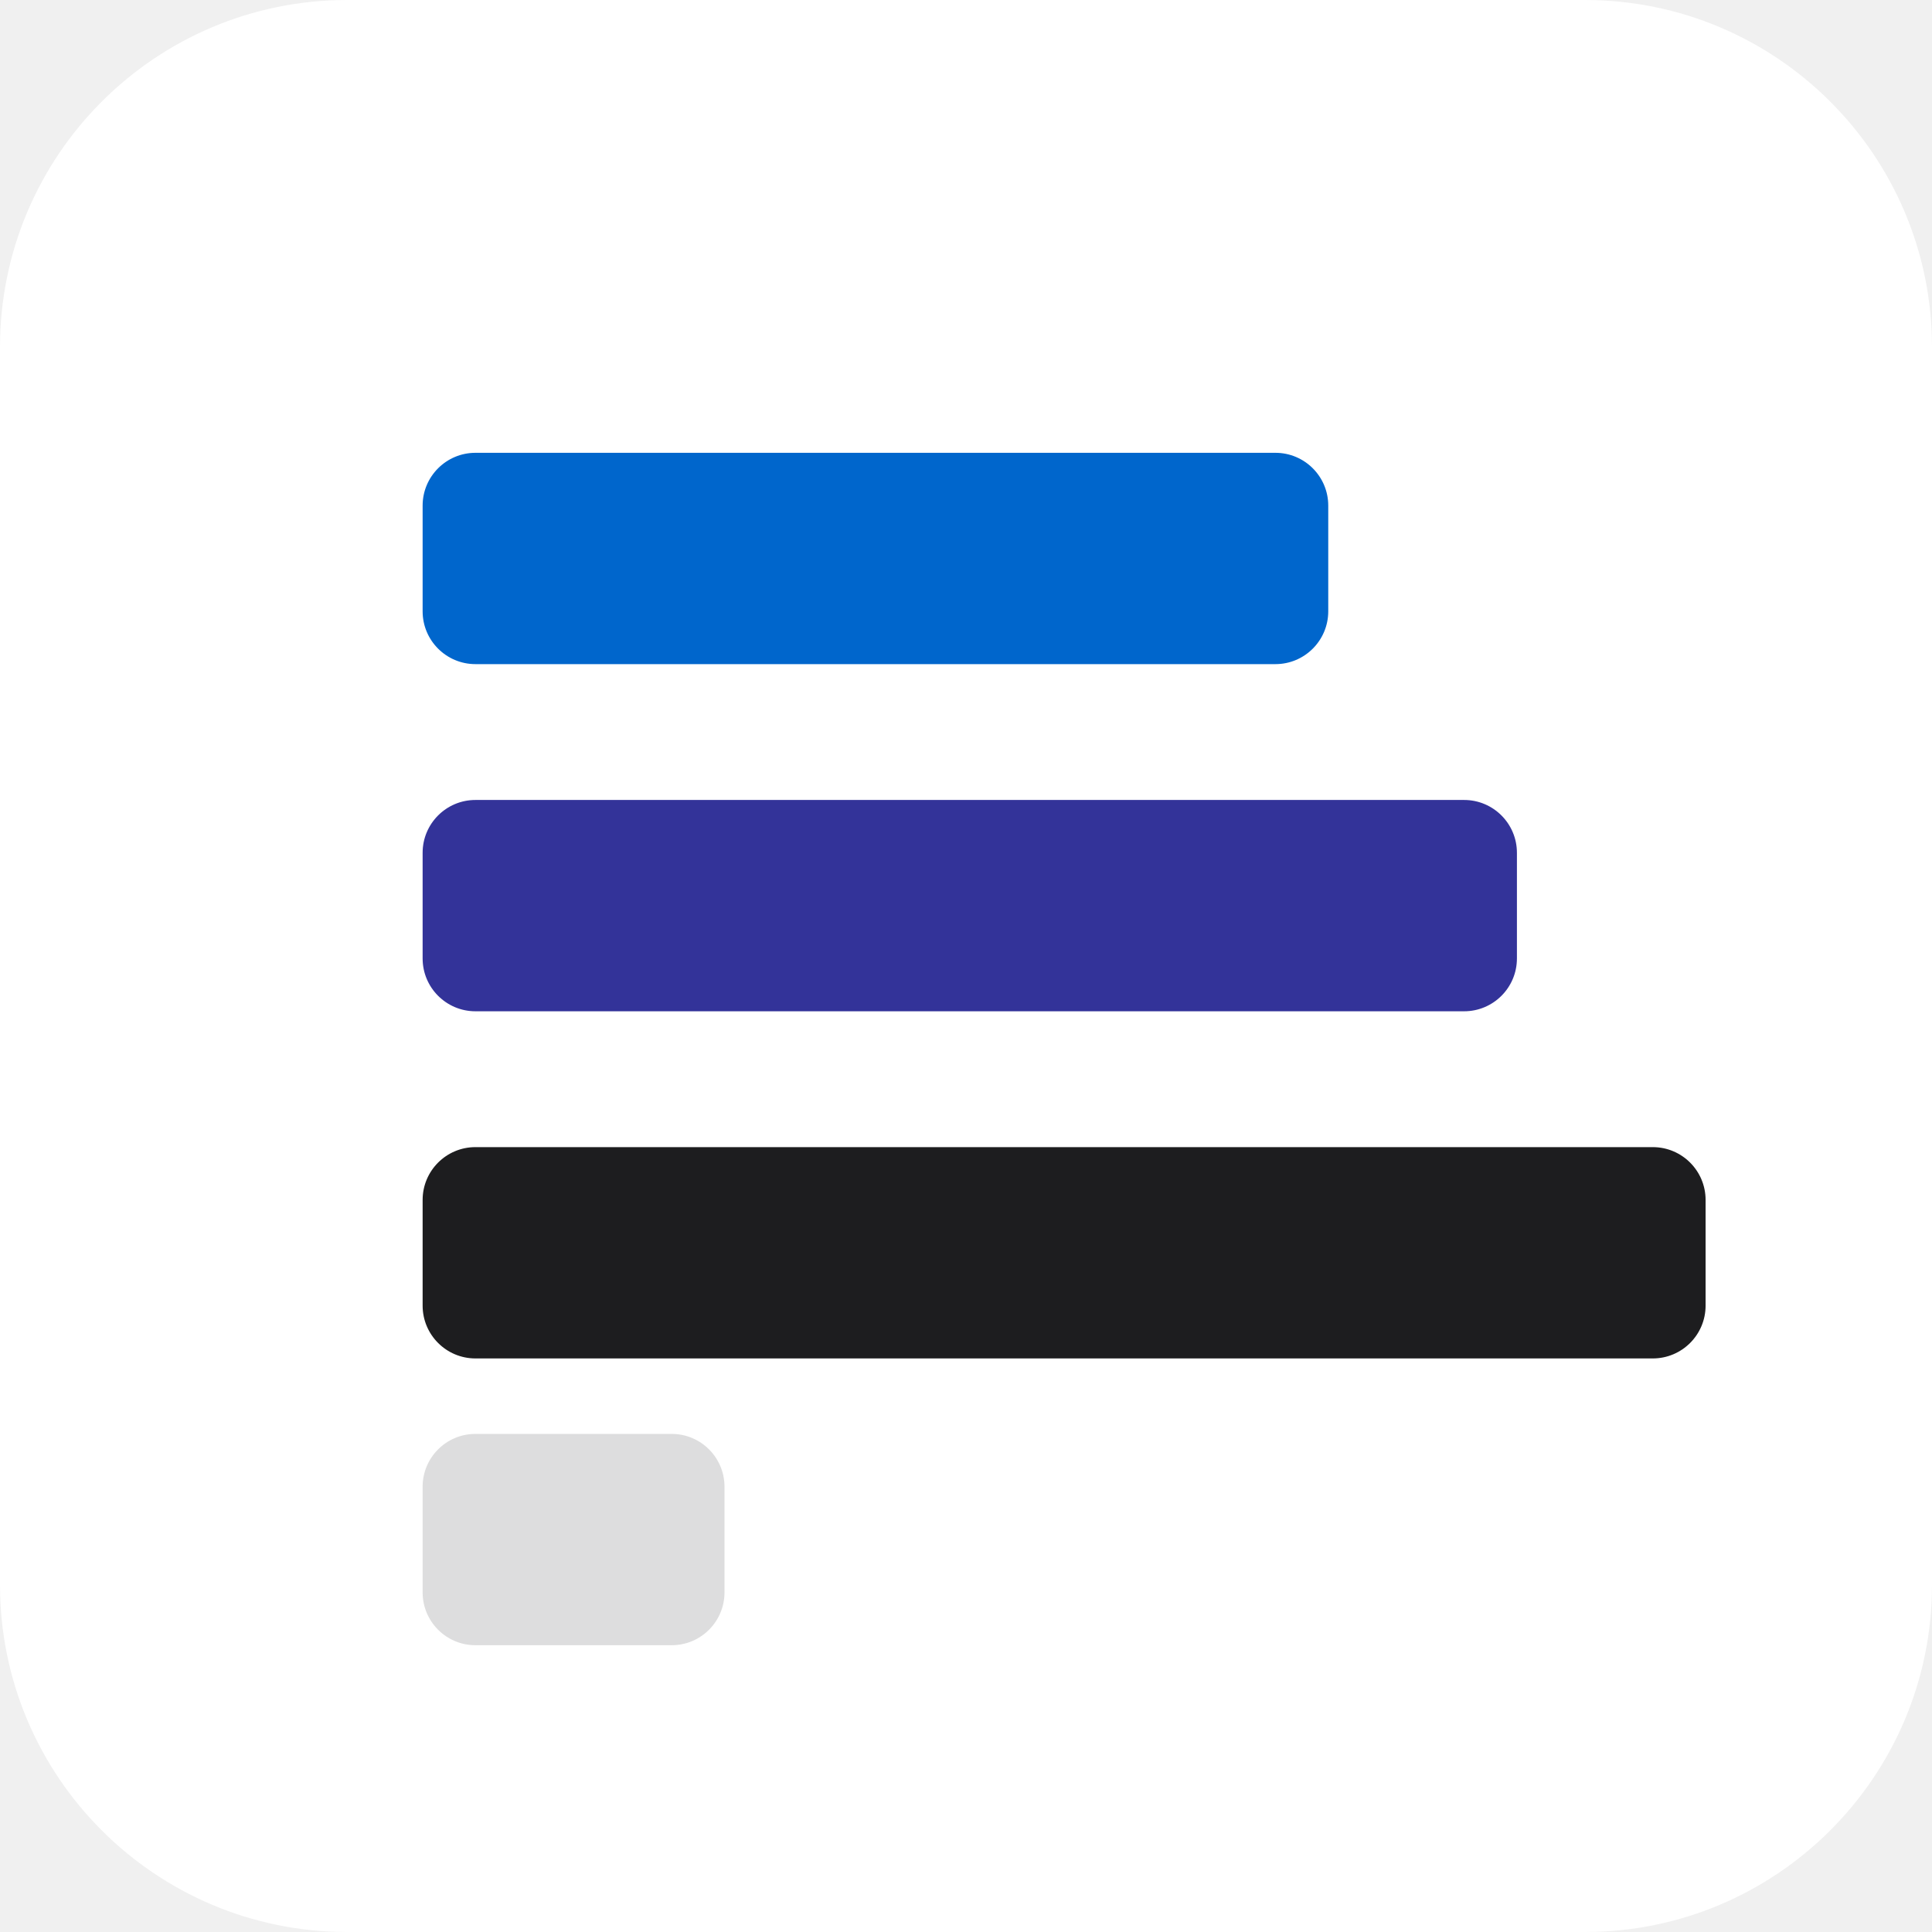
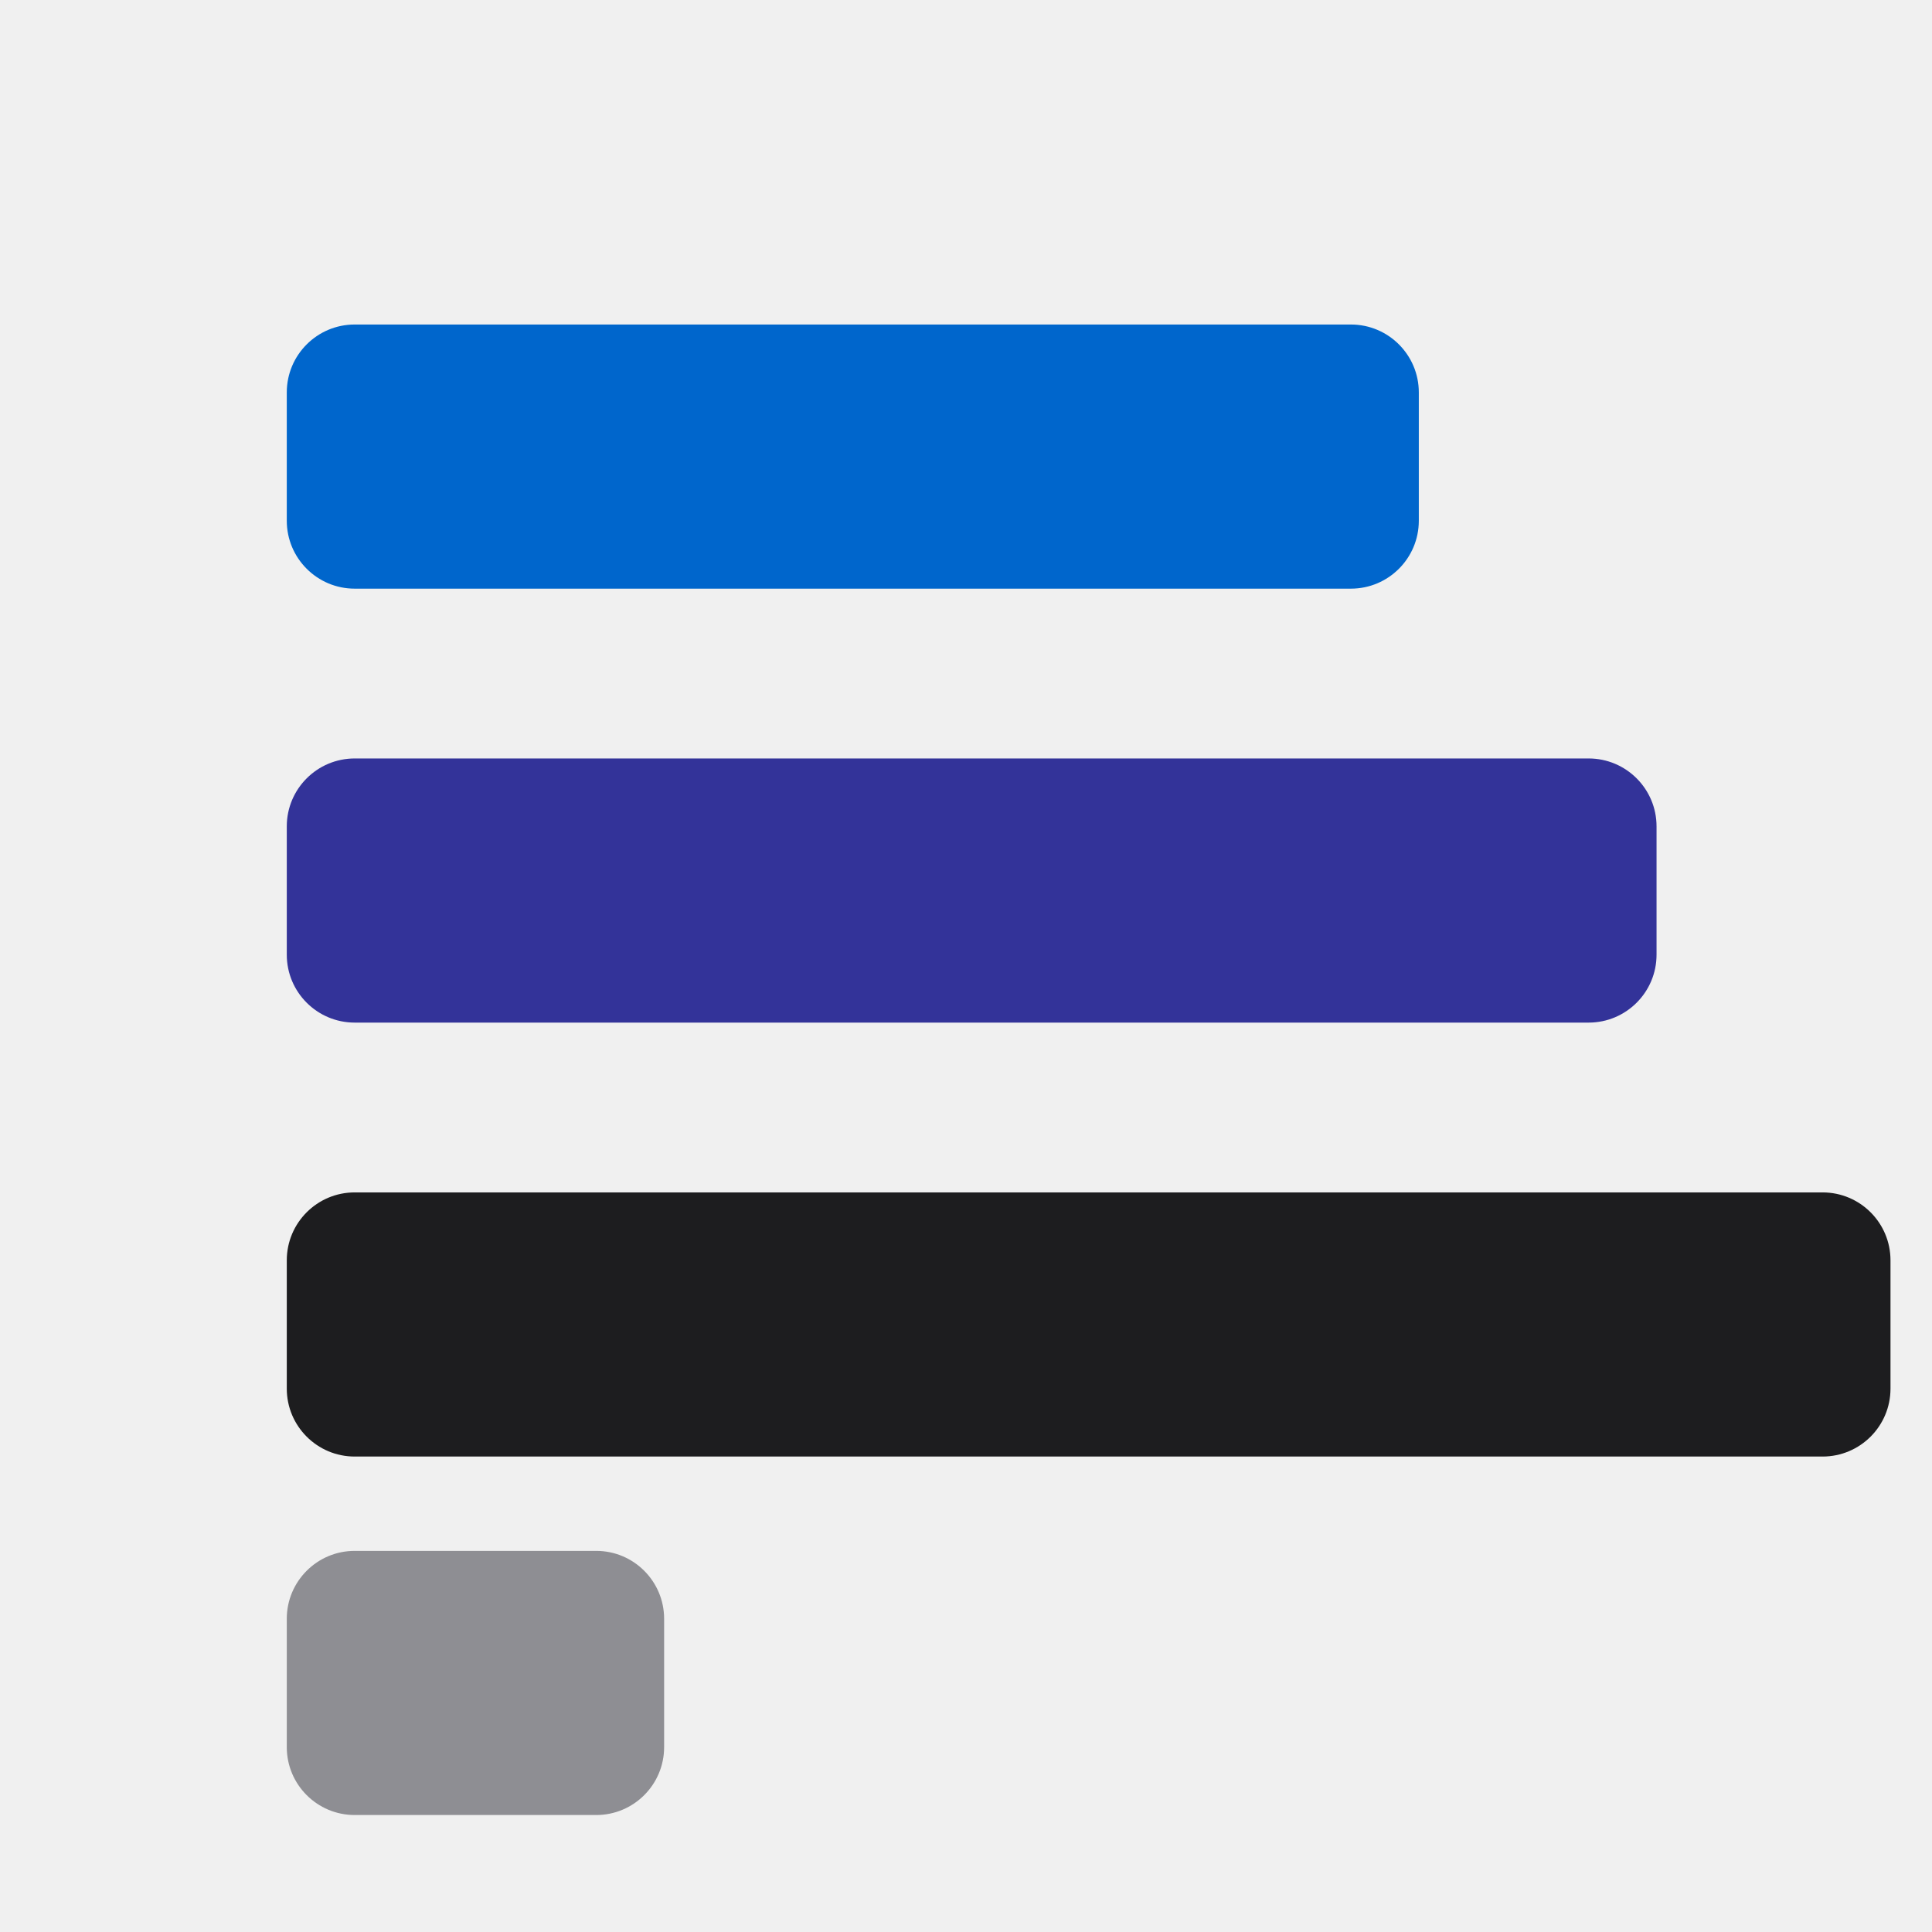
<svg xmlns="http://www.w3.org/2000/svg" viewBox="0 0 512 512">
-   <rect x="0" y="0" width="512" height="512" rx="92" fill="#ffffff" />
-   <rect x="112" y="120" width="240" height="56" rx="14" fill="#0066cc" />
-   <rect x="112" y="212" width="290" height="56" rx="14" fill="#333399" />
-   <rect x="112" y="304" width="340" height="56" rx="14" fill="#1d1d1f" />
-   <rect x="112" y="380" width="80" height="56" rx="14" fill="#1d1d1f" opacity="0.15" />
+   <rect x="76" y="86" width="300" height="70" rx="18" fill="#0066cc" />
+   <rect x="76" y="201" width="363" height="70" rx="18" fill="#333399" />
+   <rect x="76" y="316" width="425" height="70" rx="18" fill="#1d1d1f" />
+   <rect x="76" y="411" width="100" height="70" rx="18" fill="#8e8e93" />
</svg>
